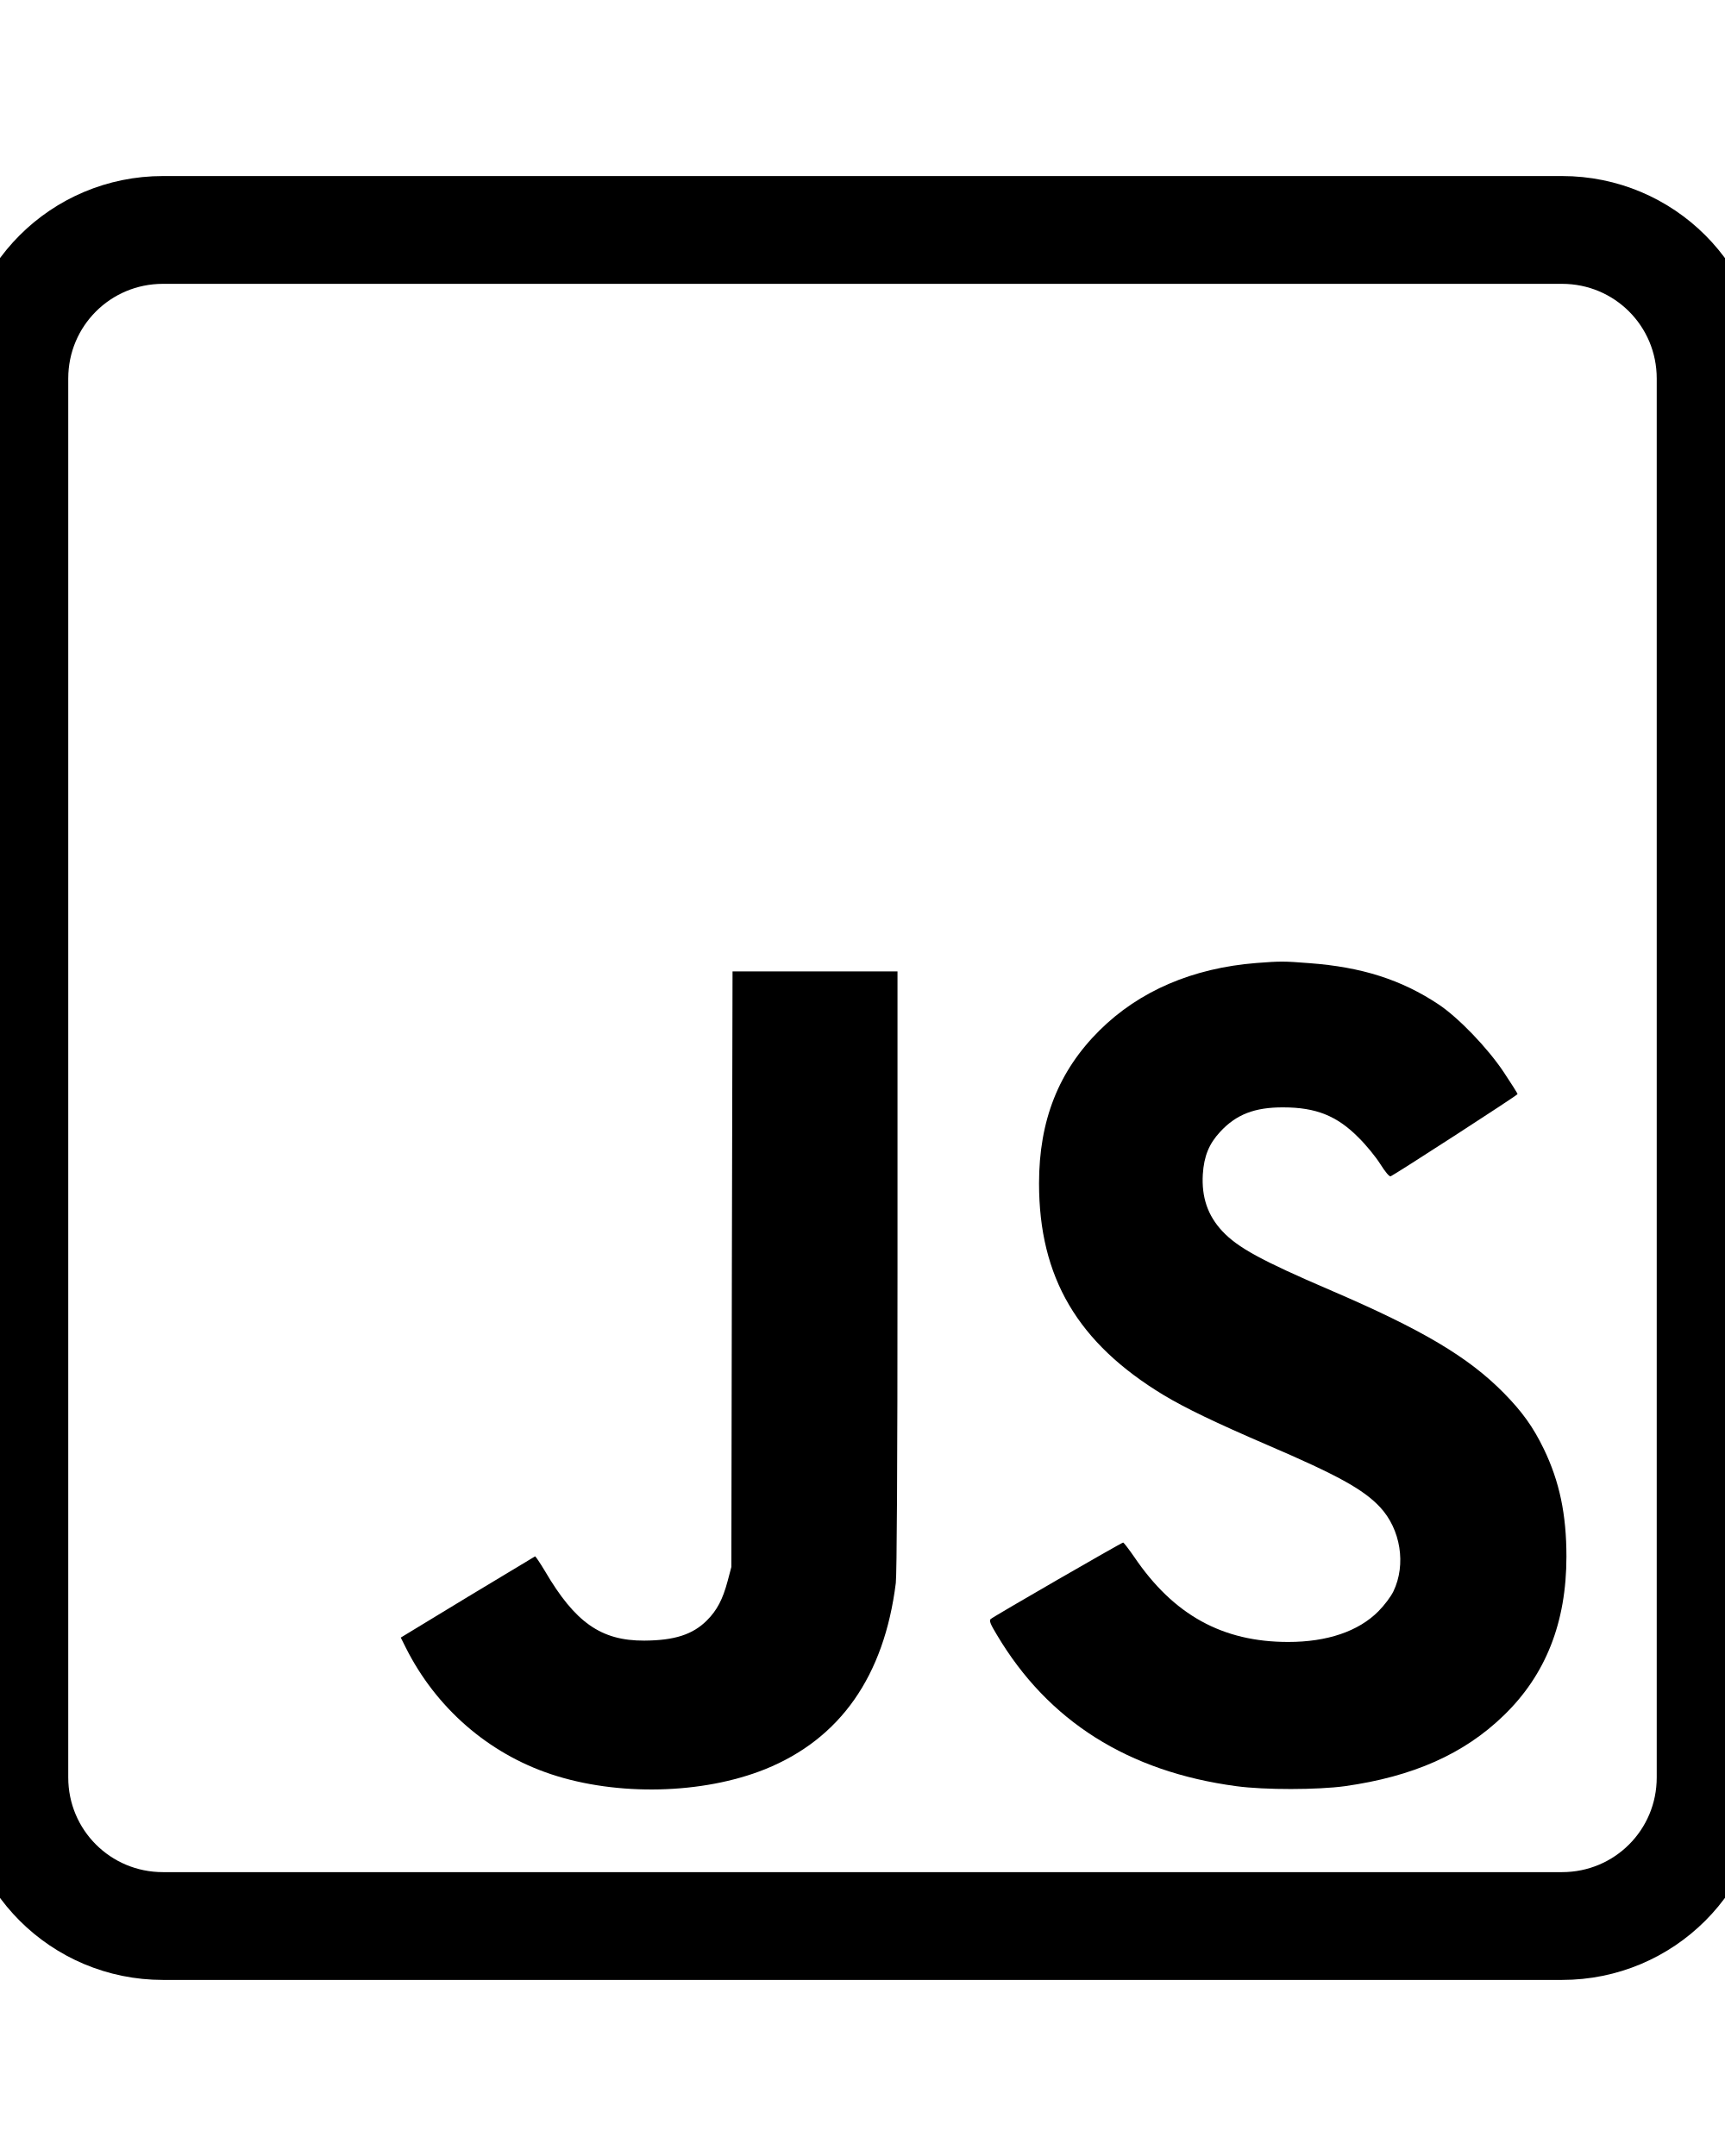
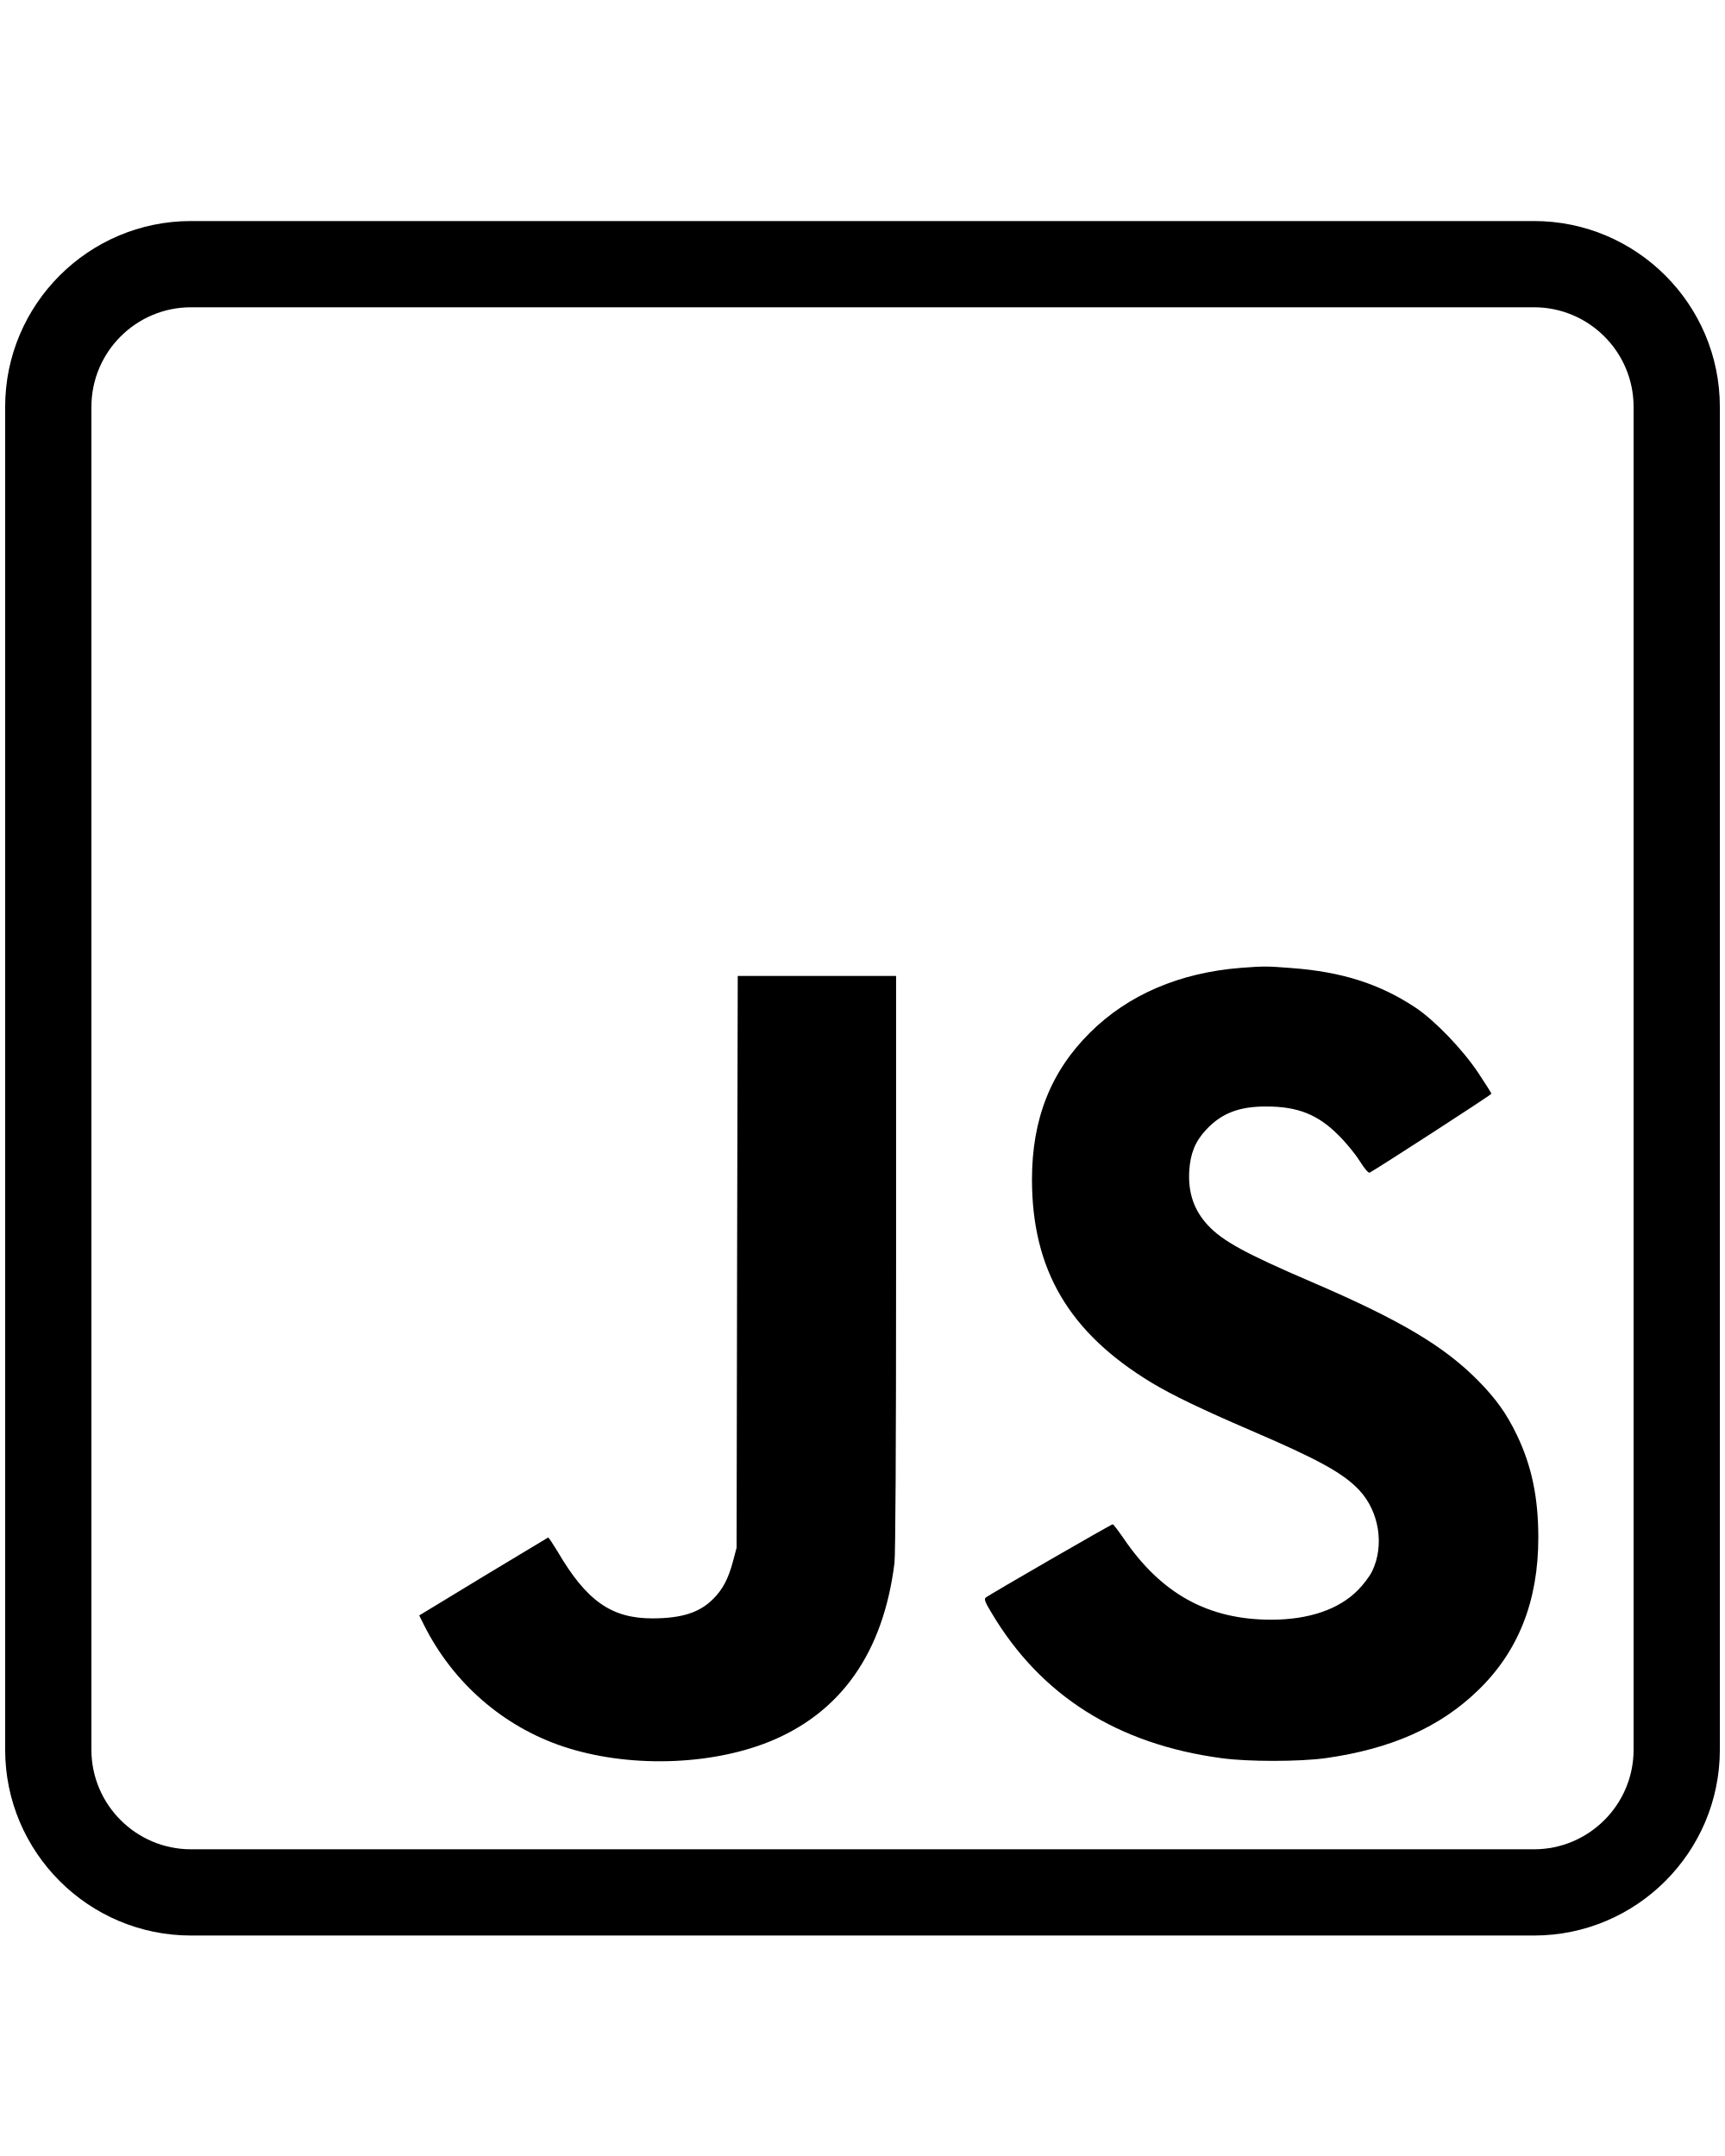
- <svg xmlns="http://www.w3.org/2000/svg" id="svg2" height="100" width="80" version="1.0" preserveAspectRatio="xMidYMid meet" viewBox="0 0 64 80">
-   <g id="g6" fill="#000" transform="matrix(0.00625152,0,0,-0.00625152,-2.397689,71.61633)">
-     <path id="path8" d="m7840,5740c-378-30-695-166-931-400-243-241-359-535-359-908,0-558,229-948,740-1257,130-78,307-163,613-295,417-179,572-264,671-370,122-131,156-340,79-500-15-31-54-83-89-118-118-119-304-182-535-182-390,0-681,160-915,506-32,46-61,84-65,84-9,0-770-439-786-454-10-9-2-30,37-94,304-512,779-812,1421-898,168-23,483-22,644,0,404,57,707,191,942,419,250,241,373,553,373,944,0,250-41,445-134,638-64,132-128,221-238,333-211,214-484,376-1029,610-412,177-550,253-641,350-87,93-124,202-116,338,7,108,37,181,103,252,95,103,205,146,375,145,193,0,318-50,445-178,45-44,103-115,130-158,31-49,54-76,62-73,26,11,753,481,753,488,0,4-37,62-82,130-96,144-269,324-388,403-220,146-455,221-765,244-152,12-172,12-315,1z" />
-     <path id="path10" d="m4727,3923-3-1768-22-83c-29-109-63-174-123-234-84-84-192-119-372-120-257-1-411,108-590,414-29,48-55,87-58,86-4-2-185-111-402-242l-395-240,30-60c179-357,489-627,862-751,394-131,900-119,1271,30,445,180,706,552,775,1105,6,56,10,681,10,1857v1773h-490-489l-4-1767z" />
+ <svg xmlns="http://www.w3.org/2000/svg" version="1.1" baseProfile="basic" id="svg2" x="0px" y="0px" width="80px" height="100px" viewBox="0 0 80 100" xml:space="preserve">
+   <g>
+     <path d="M57.537,44.892c-2.836,0.225-5.214,1.245-6.984,3.001c-1.823,1.808-2.693,4.013-2.693,6.812   c0,4.186,1.718,7.112,5.551,9.43c0.975,0.585,2.303,1.223,4.599,2.213c3.128,1.343,4.291,1.98,5.034,2.776   c0.915,0.983,1.17,2.551,0.593,3.751c-0.113,0.233-0.405,0.623-0.668,0.885c-0.885,0.893-2.281,1.365-4.013,1.365   c-2.926,0-5.109-1.2-6.864-3.796c-0.24-0.345-0.458-0.63-0.488-0.63c-0.068,0-5.776,3.293-5.896,3.406   c-0.075,0.068-0.015,0.225,0.278,0.705c2.281,3.841,5.844,6.091,10.66,6.737c1.26,0.173,3.623,0.165,4.831,0   c3.031-0.428,5.304-1.433,7.067-3.143c1.875-1.808,2.798-4.149,2.798-7.082c0-1.875-0.308-3.338-1.005-4.786   c-0.48-0.99-0.96-1.658-1.785-2.498c-1.583-1.605-3.631-2.821-7.719-4.576c-3.091-1.328-4.126-1.898-4.809-2.626   c-0.653-0.698-0.93-1.515-0.87-2.536c0.053-0.81,0.278-1.358,0.773-1.89c0.713-0.773,1.538-1.095,2.813-1.088   c1.448,0,2.386,0.375,3.338,1.335c0.338,0.33,0.773,0.863,0.975,1.185c0.233,0.368,0.405,0.57,0.465,0.548   c0.195-0.083,5.649-3.608,5.649-3.661c0-0.03-0.278-0.465-0.615-0.975c-0.72-1.08-2.018-2.431-2.911-3.023   c-1.65-1.095-3.413-1.658-5.739-1.83C58.76,44.81,58.61,44.81,57.537,44.892z" />
+     <path d="M34.184,58.523l-0.023,13.263l-0.165,0.623c-0.218,0.818-0.473,1.305-0.923,1.755c-0.63,0.63-1.44,0.893-2.791,0.9   c-1.928,0.008-3.083-0.81-4.426-3.106c-0.218-0.36-0.413-0.653-0.435-0.645c-0.03,0.015-1.388,0.833-3.016,1.815l-2.963,1.8   l0.225,0.45c1.343,2.678,3.668,4.704,6.467,5.634c2.956,0.983,6.752,0.893,9.535-0.225c3.338-1.35,5.296-4.141,5.814-8.29   c0.045-0.42,0.075-5.109,0.075-13.931V45.268h-3.676h-3.668L34.184,58.523z" />
+     <path d="M71.142,89.774H8.858c-4.752,0-8.619-3.866-8.619-8.619V18.871c0-4.752,3.867-8.619,8.619-8.619h62.284   c4.753,0,8.619,3.867,8.619,8.619v62.284C79.761,85.908,75.895,89.774,71.142,89.774z M8.858,14.252   c-2.547,0-4.619,2.072-4.619,4.619v62.284c0,2.547,2.072,4.619,4.619,4.619h62.284c2.547,0,4.619-2.072,4.619-4.619V18.871   c0-2.547-2.072-4.619-4.619-4.619H8.858z" />
  </g>
-   <path id="rect2993" stroke-linejoin="bevel" d="m6.048,8.532,51.903,0c3.056,0,5.516,2.46,5.516,5.516v51.903c0,3.056-2.46,5.516-5.516,5.516h-51.903c-3.056,0-5.516-2.46-5.516-5.516v-51.903c0-3.056,2.46-5.516,5.516-5.516z" stroke="#000" stroke-miterlimit="4" stroke-width="4" fill="none" />
</svg>
